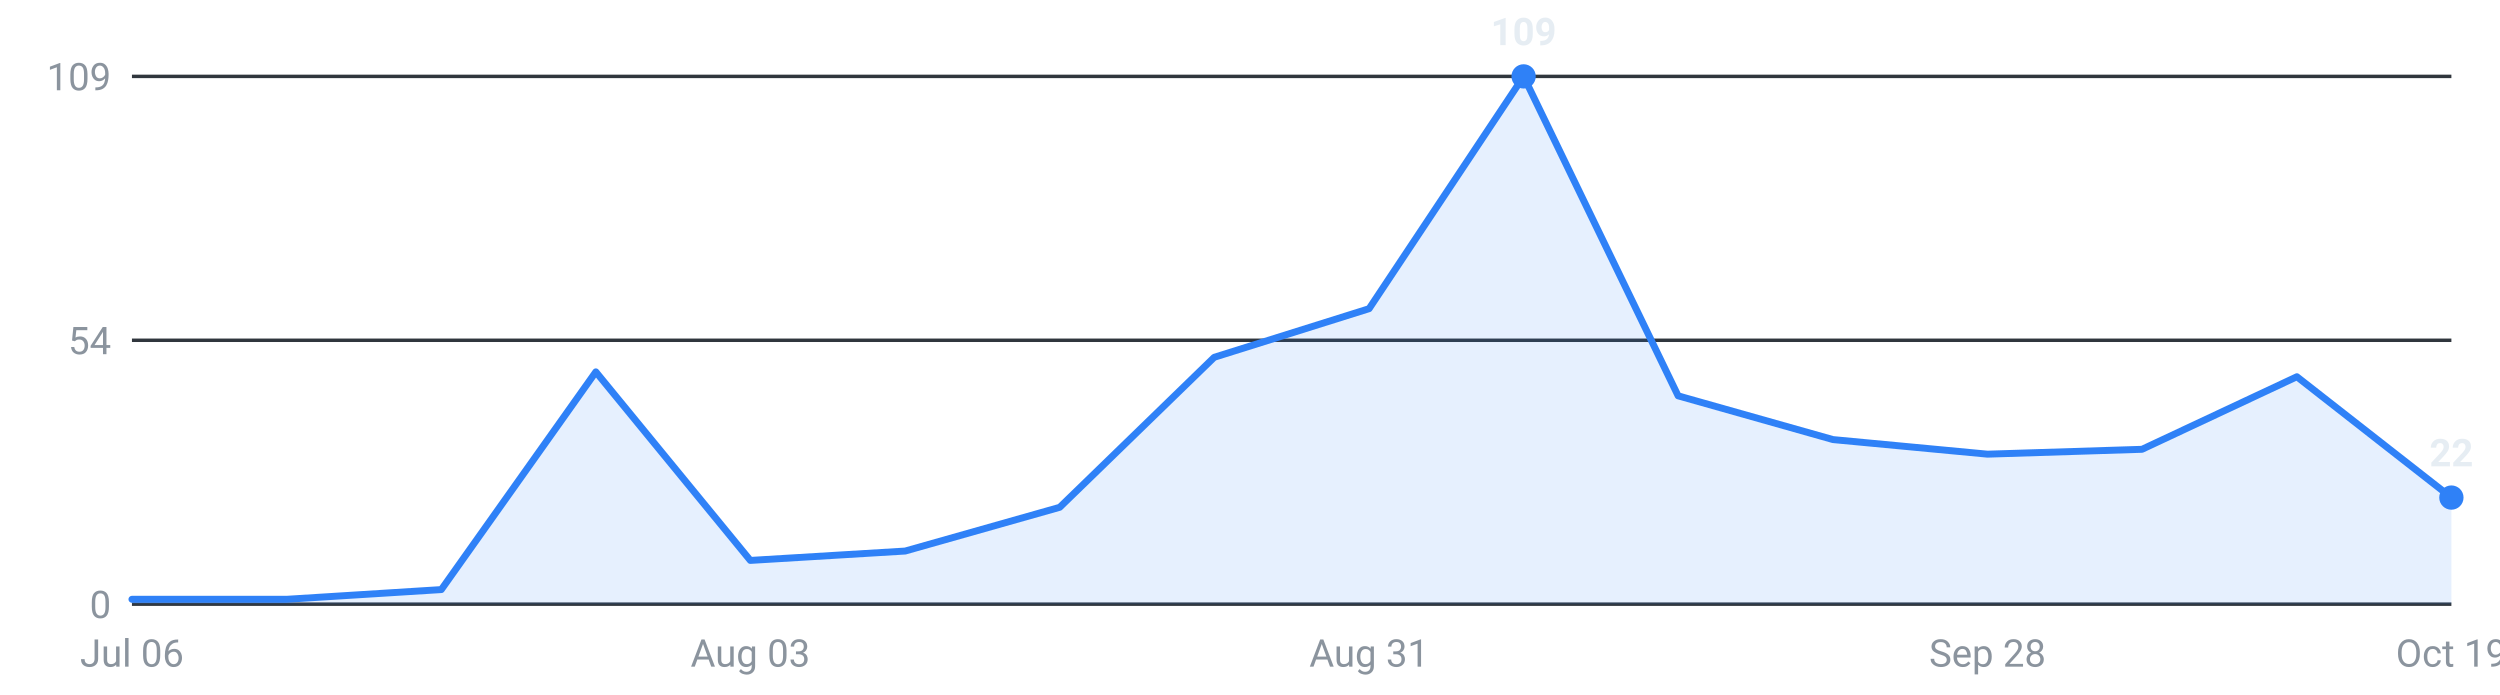
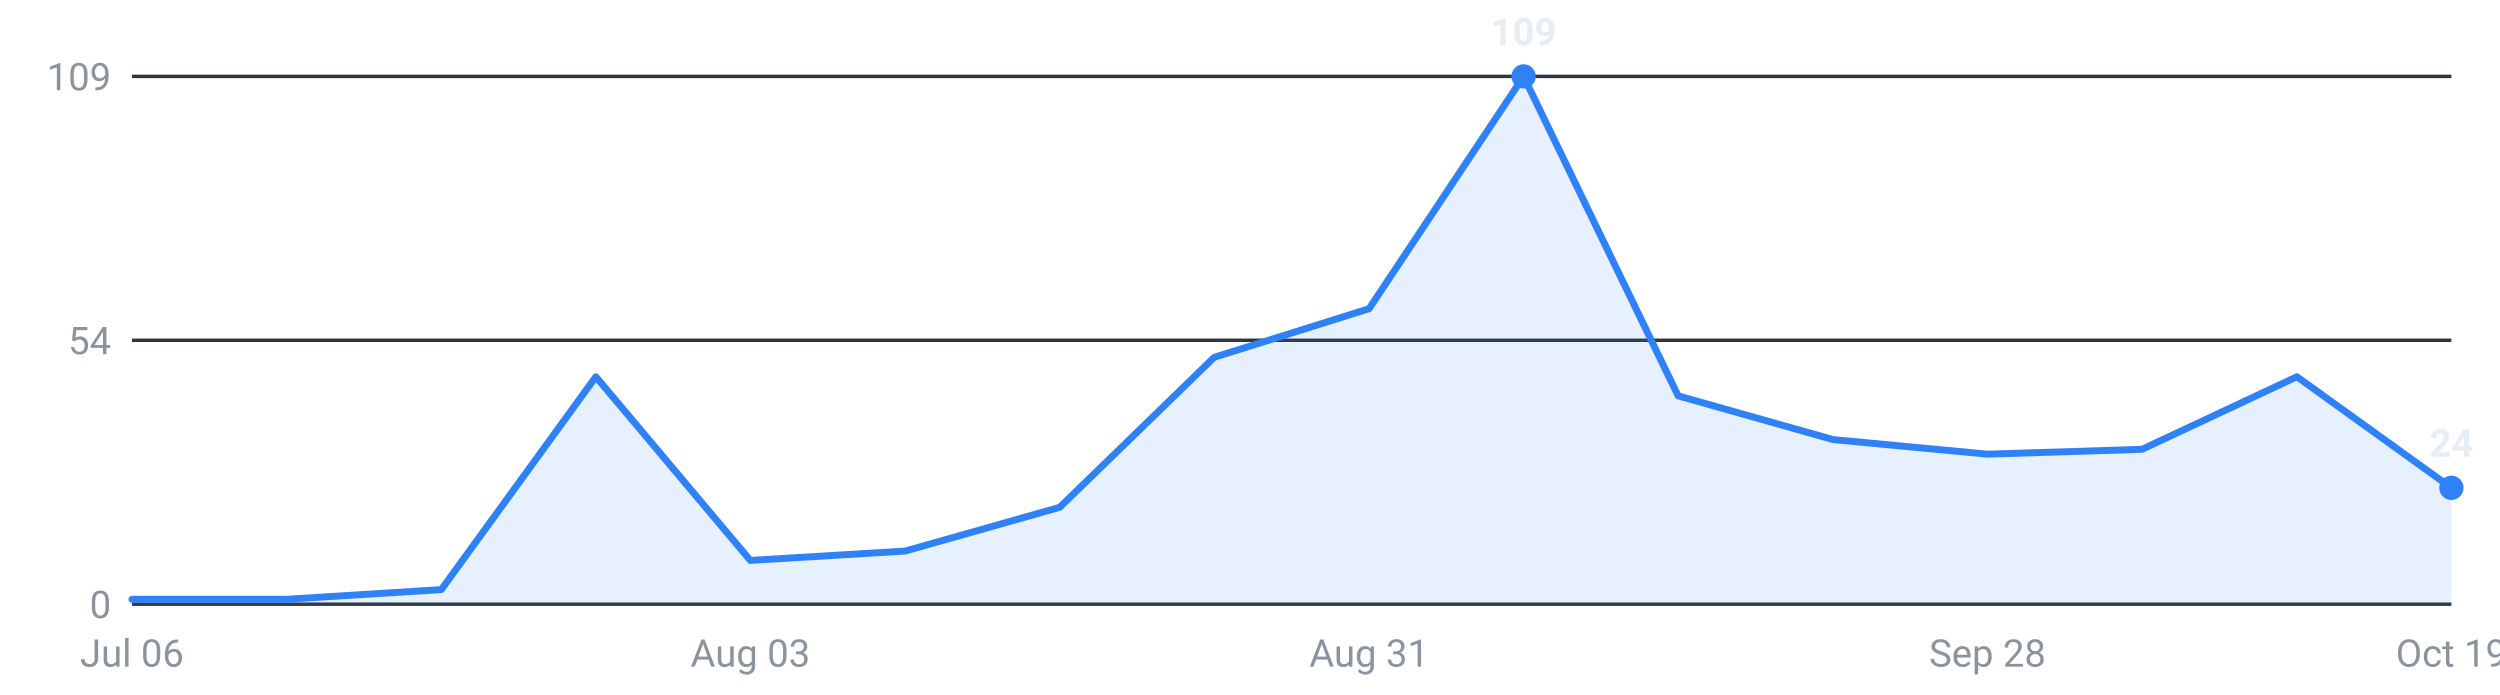
<svg xmlns="http://www.w3.org/2000/svg" viewBox="0 0 720 200" width="720" height="200" role="img" aria-label="Internships posted per week, last 16 weeks">
  <g font-family="-apple-system,Segoe UI,Roboto,sans-serif" font-size="11">
    <line x1="38" y1="174.0" x2="706" y2="174.0" stroke="#30363d" stroke-width="1" />
    <text x="32" y="178.0" text-anchor="end" fill="#8b949e">0</text>
    <line x1="38" y1="98.0" x2="706" y2="98.0" stroke="#30363d" stroke-width="1" />
    <text x="32" y="102.0" text-anchor="end" fill="#8b949e">54</text>
    <line x1="38" y1="22.0" x2="706" y2="22.0" stroke="#30363d" stroke-width="1" />
    <text x="32" y="26.0" text-anchor="end" fill="#8b949e">109</text>
-     <path d="M38.0,174 L38.0,172.6 L82.5,172.6 L127.1,169.8 L171.6,107.1 L216.1,161.4 L260.7,158.7 L305.2,146.1 L349.7,102.9 L394.3,88.9 L438.8,22.0 L483.3,114.0 L527.9,126.6 L572.4,130.8 L616.9,129.4 L661.5,108.5 L706.0,143.3 L706.0,174 Z" fill="#2f81f7" fill-opacity="0.12" />
-     <polyline points="38.0,172.6 82.5,172.6 127.1,169.8 171.6,107.1 216.1,161.4 260.7,158.7 305.2,146.1 349.7,102.9 394.3,88.9 438.8,22.0 483.3,114.0 527.9,126.6 572.4,130.8 616.9,129.4 661.5,108.5 706.0,143.3" fill="none" stroke="#2f81f7" stroke-width="2" stroke-linejoin="round" stroke-linecap="round" />
+     <path d="M38.0,174 L38.0,172.6 L82.5,172.6 L127.1,169.8 L171.6,108.5 L216.1,161.4 L260.7,158.7 L305.2,146.1 L349.7,102.9 L394.3,88.9 L438.8,22.0 L483.3,114.0 L527.9,126.6 L572.4,130.8 L616.9,129.4 L661.5,108.5 L706.0,140.5 L706.0,174 Z" fill="#2f81f7" fill-opacity="0.12" />
+     <polyline points="38.0,172.6 82.5,172.6 127.1,169.8 171.6,108.5 216.1,161.4 260.7,158.7 305.2,146.1 349.7,102.9 394.3,88.9 438.8,22.0 483.3,114.0 527.9,126.6 572.4,130.8 616.9,129.4 661.5,108.5 706.0,140.5" fill="none" stroke="#2f81f7" stroke-width="2" stroke-linejoin="round" stroke-linecap="round" />
    <circle cx="438.8" cy="22.0" r="3.5" fill="#2f81f7" />
    <text x="438.8" y="13.0" text-anchor="middle" fill="#e6edf3" font-weight="600">109</text>
-     <circle cx="706.0" cy="143.3" r="3.5" fill="#2f81f7" />
-     <text x="706.0" y="134.3" text-anchor="middle" fill="#e6edf3" font-weight="600">22</text>
+     <circle cx="706.0" cy="140.5" r="3.5" fill="#2f81f7" />
+     <text x="706.0" y="131.5" text-anchor="middle" fill="#e6edf3" font-weight="600">24</text>
    <text x="38.0" y="192" text-anchor="middle" fill="#8b949e">Jul 06</text>
    <text x="216.1" y="192" text-anchor="middle" fill="#8b949e">Aug 03</text>
    <text x="394.3" y="192" text-anchor="middle" fill="#8b949e">Aug 31</text>
    <text x="572.4" y="192" text-anchor="middle" fill="#8b949e">Sep 28</text>
    <text x="706.0" y="192" text-anchor="middle" fill="#8b949e">Oct 19</text>
  </g>
</svg>
